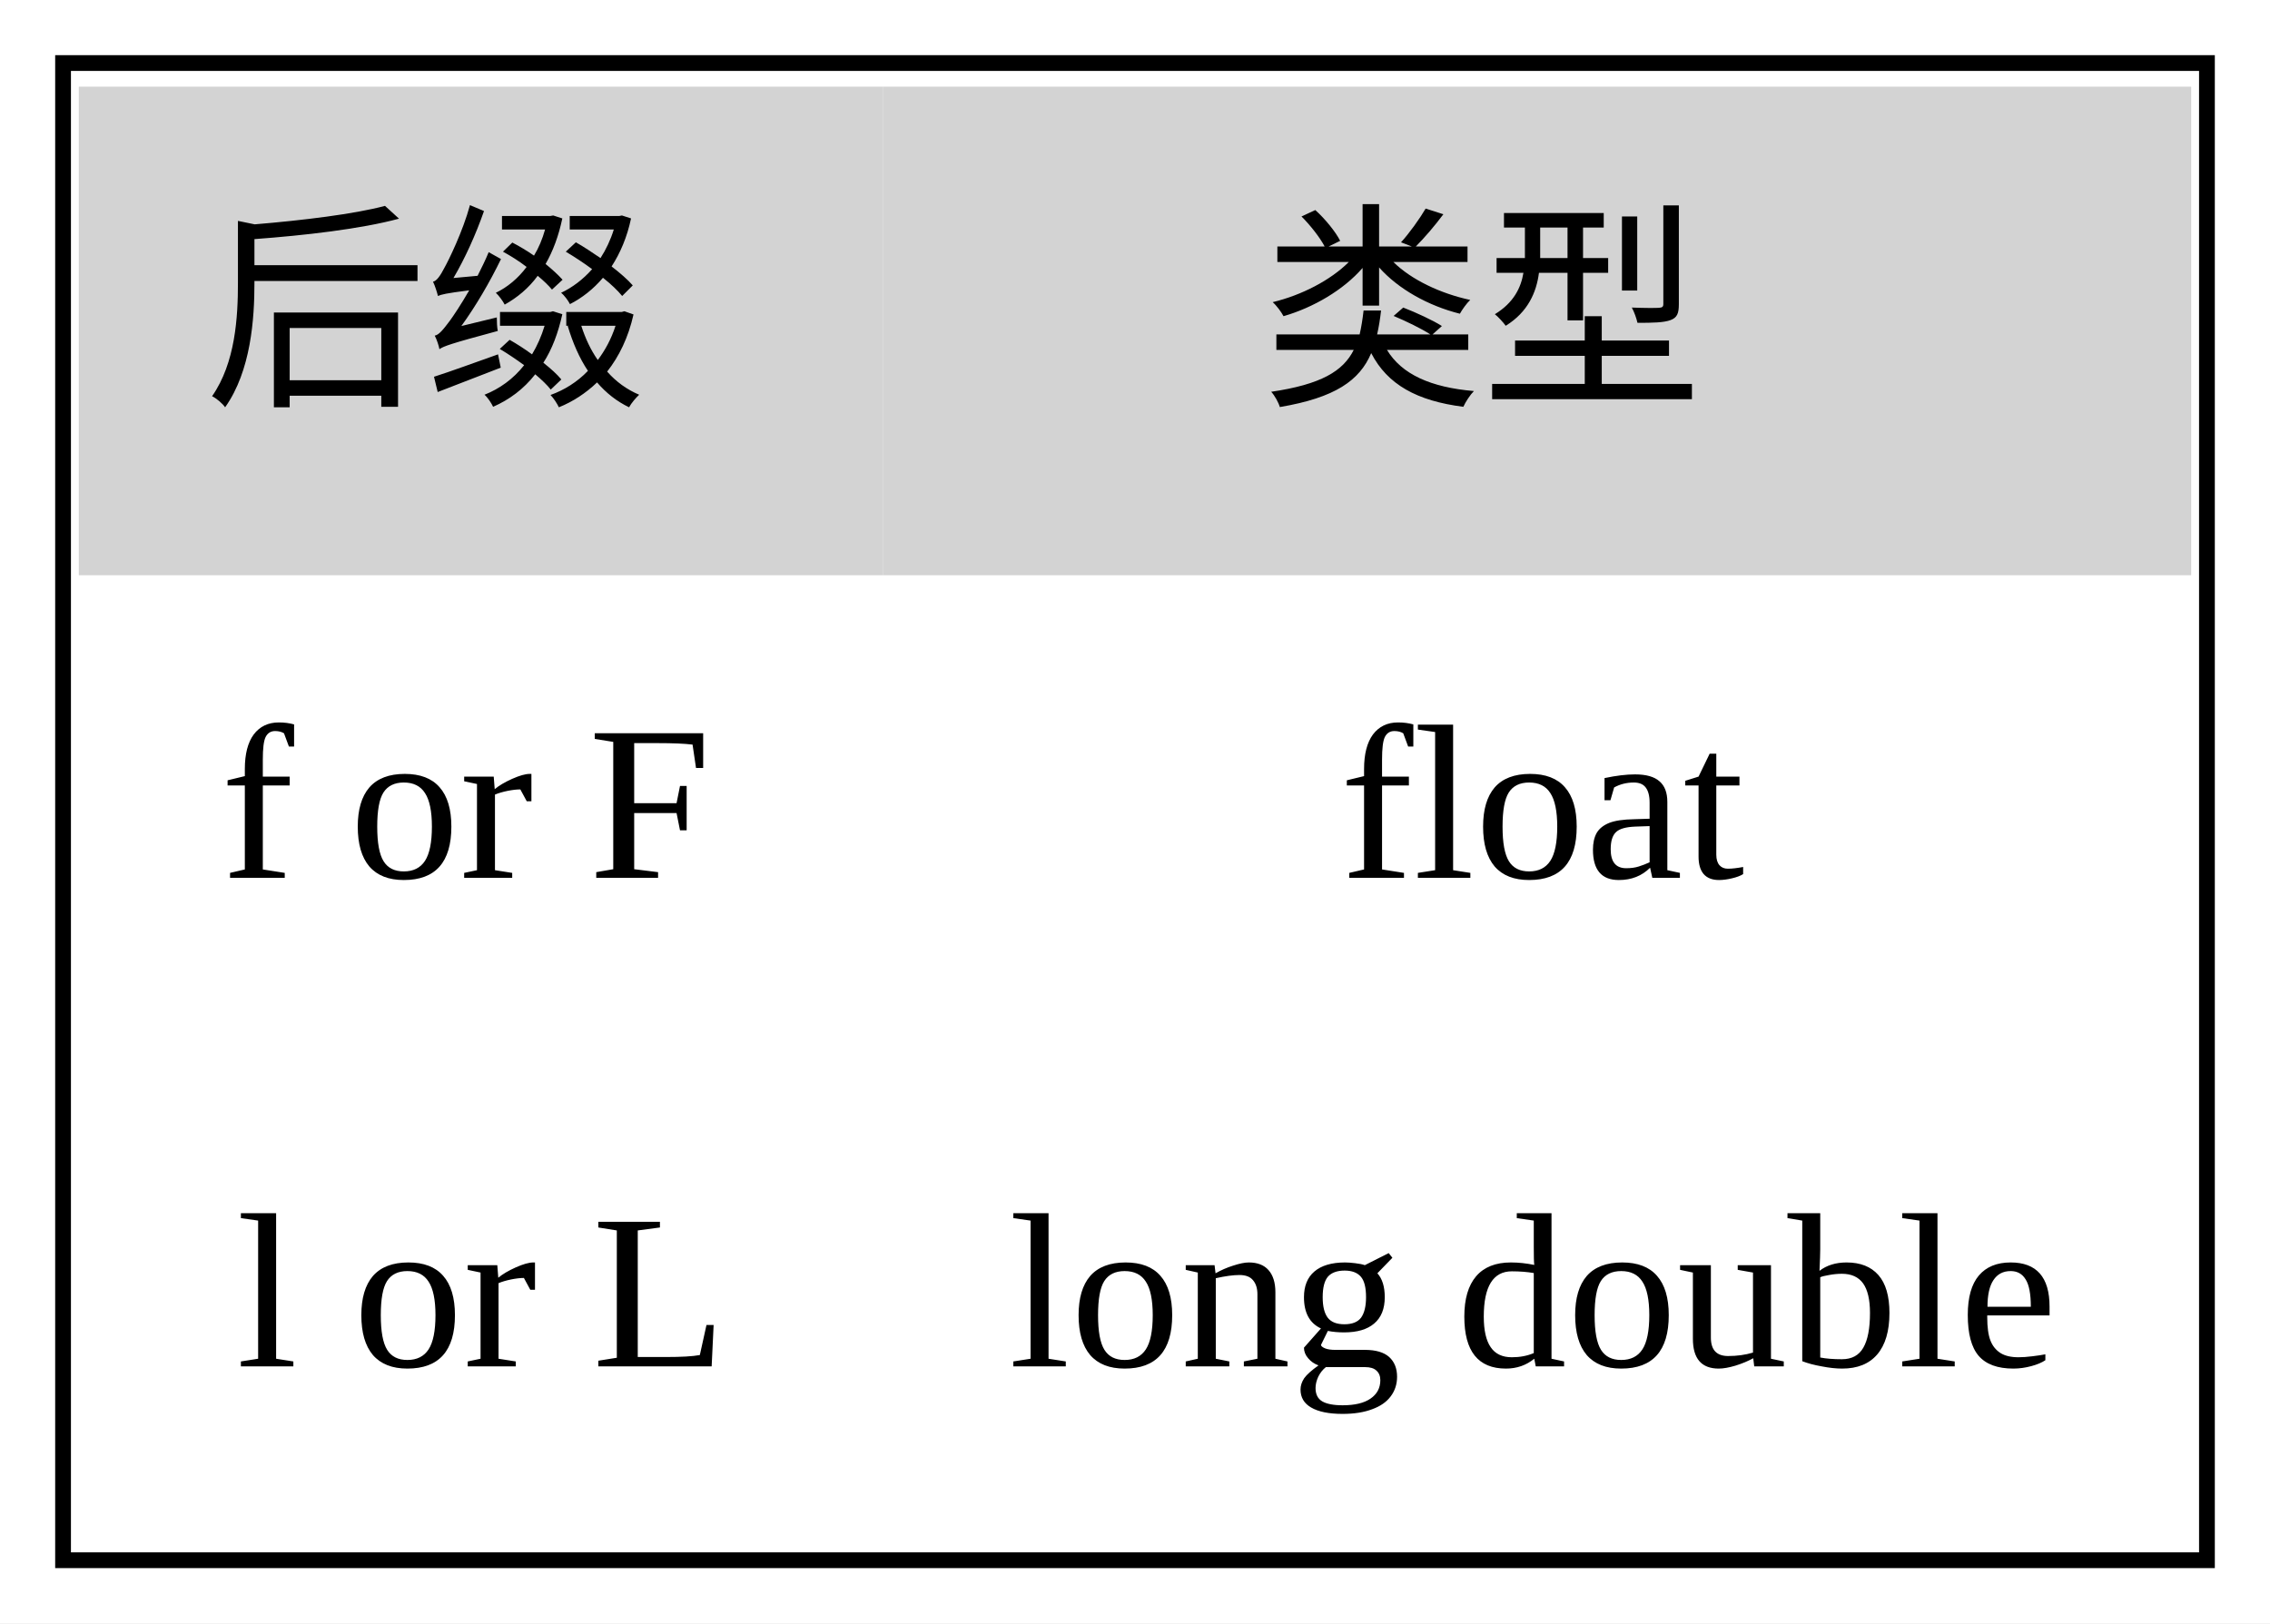
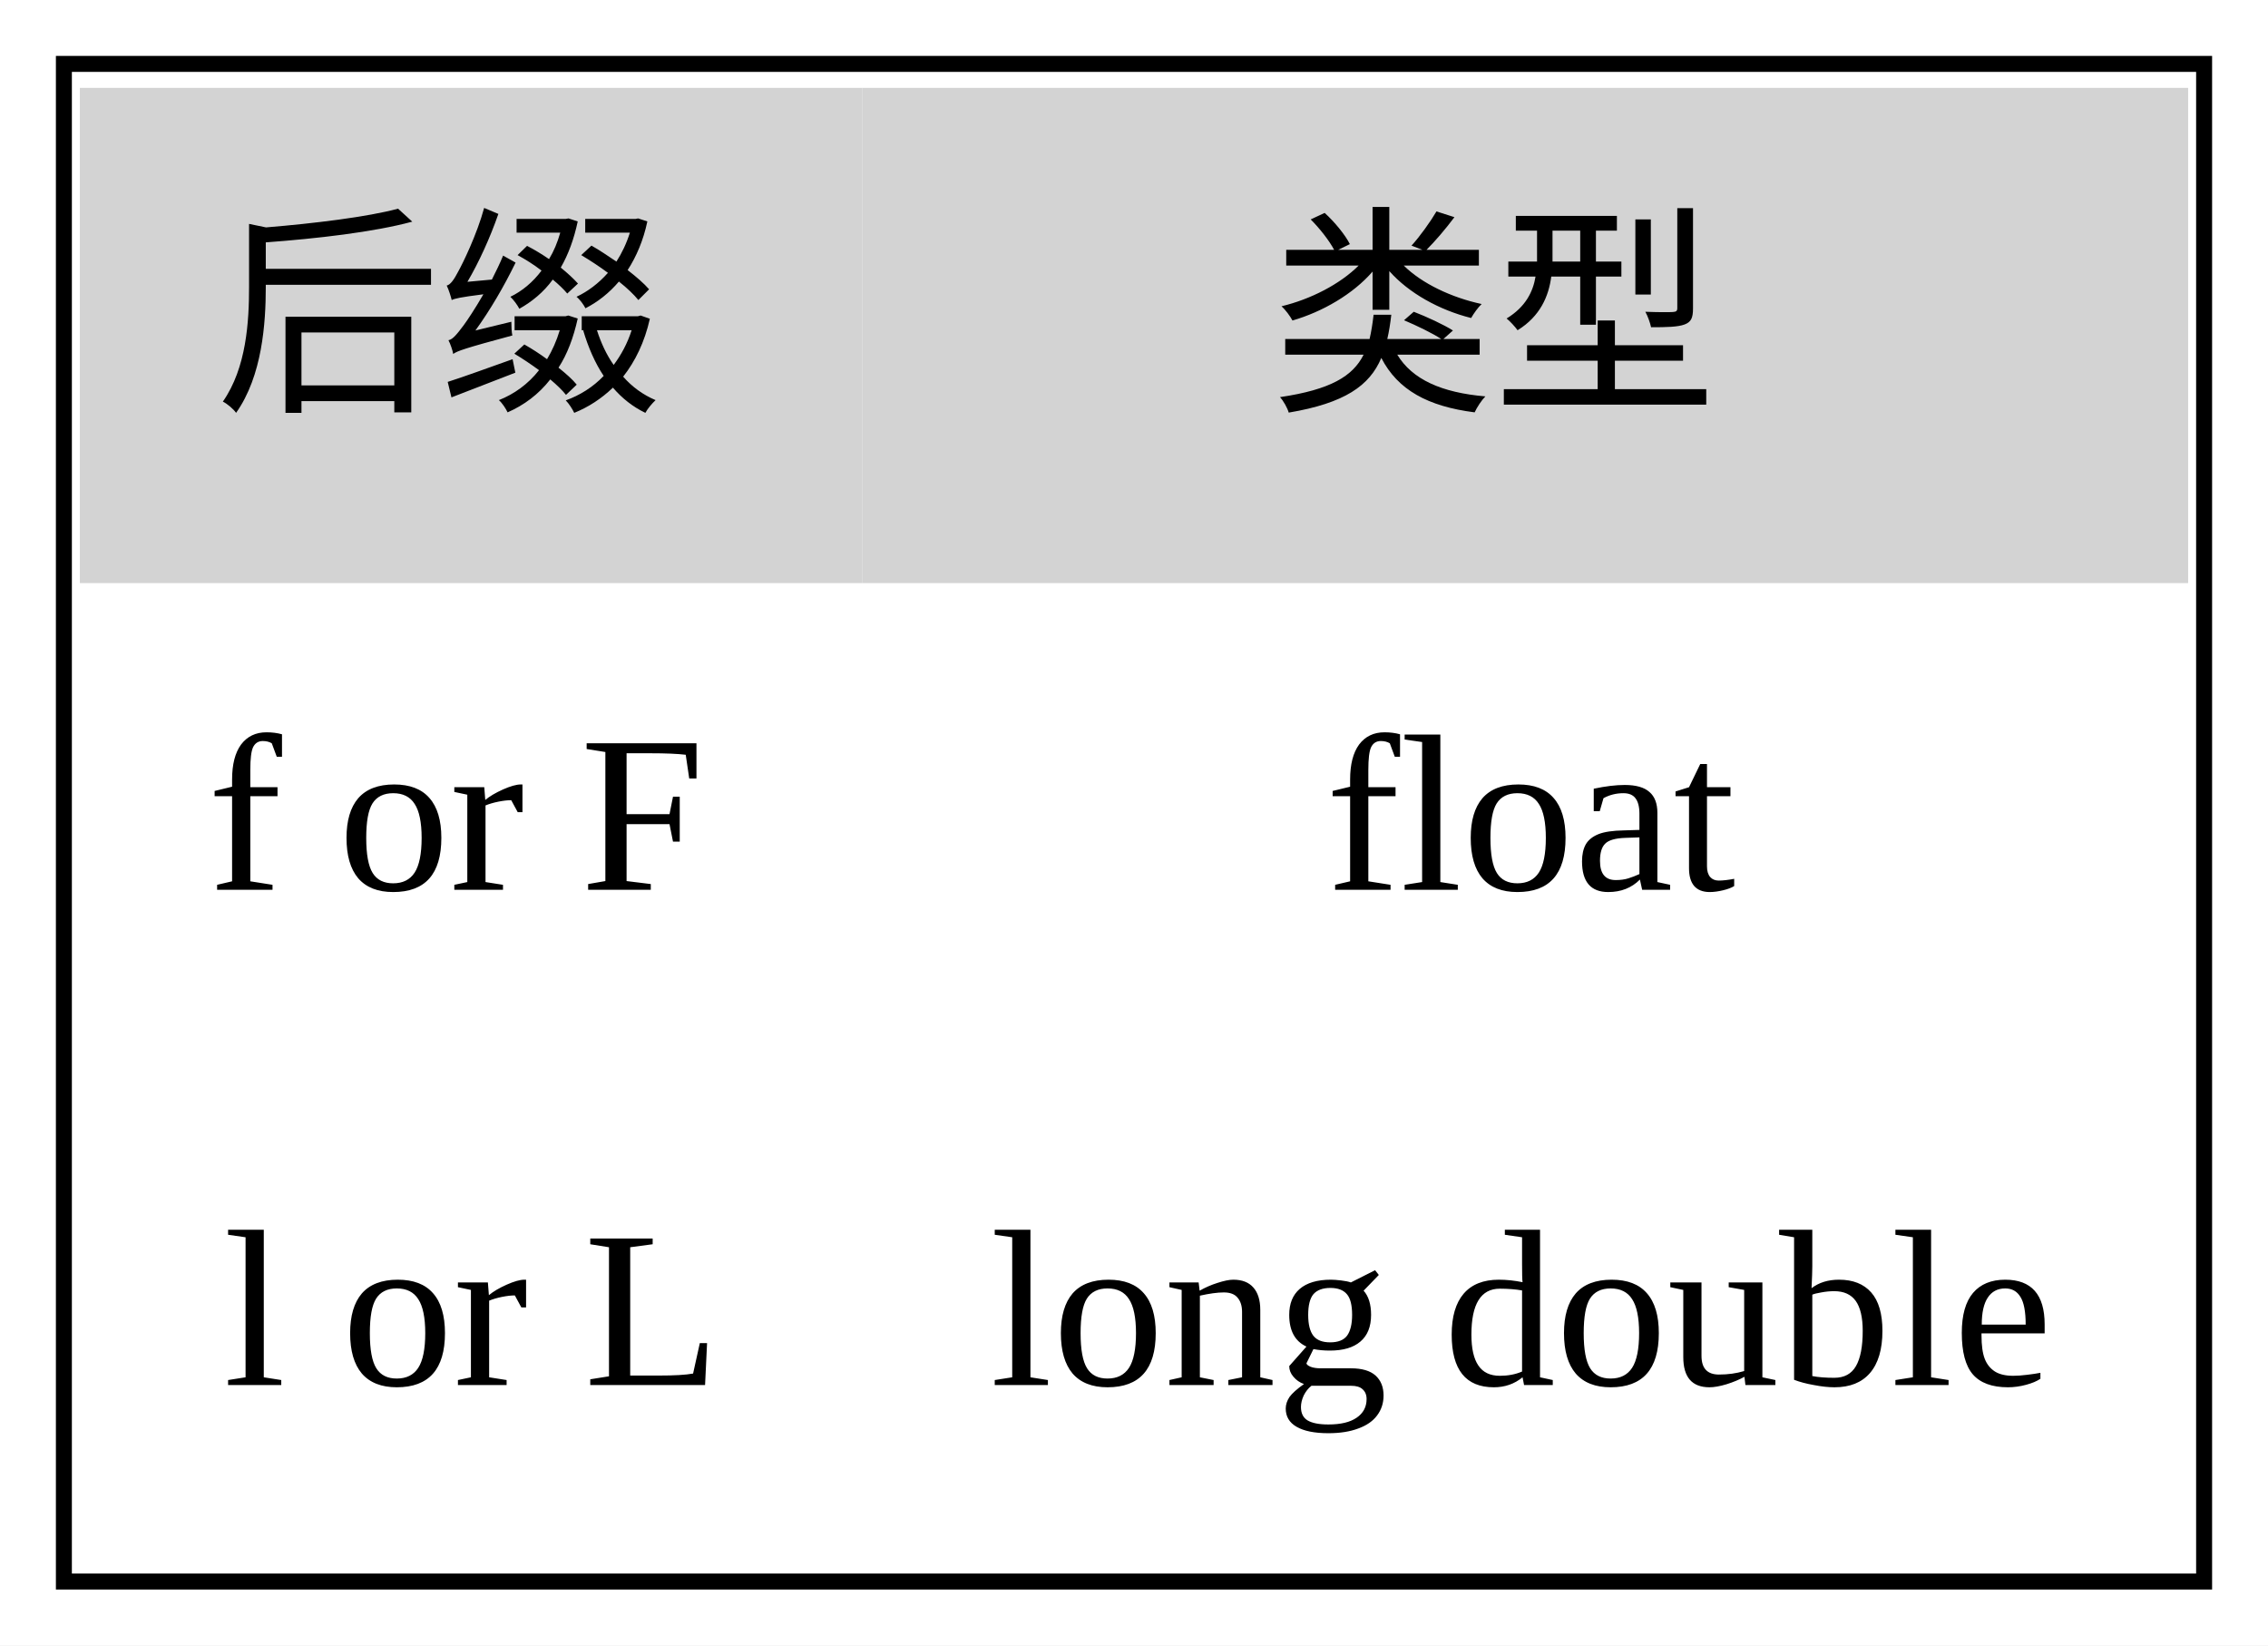
- <svg xmlns="http://www.w3.org/2000/svg" width="144pt" height="103pt" viewBox="0.00 0.00 144.00 103.00">
+ <svg xmlns="http://www.w3.org/2000/svg" width="142pt" height="103pt" viewBox="0.00 0.00 142.00 103.00">
  <g id="graph0" class="graph" transform="scale(1 1) rotate(0) translate(4 99)">
-     <polygon fill="white" stroke="transparent" points="-4,4 -4,-99 140,-99 140,4 -4,4" />
+     <polygon fill="white" stroke="transparent" points="-4,4 -4,-99 138,-99 138,4 -4,4" />
    <g id="node1" class="node">
-       <polygon fill="lightgray" stroke="transparent" points="1,-62.5 1,-93.5 52,-93.5 52,-62.5 1,-62.5" />
-       <text text-anchor="start" x="9" y="-74.3" font-family="Times New Roman,serif" font-size="14.00">后缀</text>
-       <polygon fill="lightgray" stroke="transparent" points="52,-62.5 52,-93.5 135,-93.5 135,-62.5 52,-62.5" />
-       <text text-anchor="start" x="76" y="-74.3" font-family="Times New Roman,serif" font-size="14.00">类型</text>
-       <text text-anchor="start" x="10" y="-43.3" font-family="Times New Roman,serif" font-size="14.00">f or F</text>
-       <text text-anchor="start" x="81" y="-43.3" font-family="Times New Roman,serif" font-size="14.00">float</text>
-       <text text-anchor="start" x="11" y="-12.3" font-family="Times New Roman,serif" font-size="14.00">l or L</text>
-       <text text-anchor="start" x="60" y="-12.3" font-family="Times New Roman,serif" font-size="14.00">long double</text>
-       <polygon fill="none" stroke="black" points="0,0 0,-95 136,-95 136,0 0,0" />
+       <polygon fill="lightgray" stroke="transparent" points="1,-62.5 1,-93.5 50,-93.5 50,-62.5 1,-62.5" />
+       <text text-anchor="start" x="9.5" y="-74.3" font-family="Times New Roman,serif" font-size="14.00">后缀</text>
+       <polygon fill="lightgray" stroke="transparent" points="50,-62.5 50,-93.5 133,-93.5 133,-62.5 50,-62.5" />
+       <text text-anchor="start" x="75.5" y="-74.3" font-family="Times New Roman,serif" font-size="14.00">类型</text>
+       <text text-anchor="start" x="9" y="-43.3" font-family="Times New Roman,serif" font-size="14.00">f or F</text>
+       <text text-anchor="start" x="79" y="-43.3" font-family="Times New Roman,serif" font-size="14.00">float</text>
+       <text text-anchor="start" x="10" y="-12.3" font-family="Times New Roman,serif" font-size="14.00">l or L</text>
+       <text text-anchor="start" x="58" y="-12.3" font-family="Times New Roman,serif" font-size="14.00">long double</text>
+       <polygon fill="none" stroke="black" points="0,0 0,-95 134,-95 134,0 0,0" />
    </g>
  </g>
</svg>
